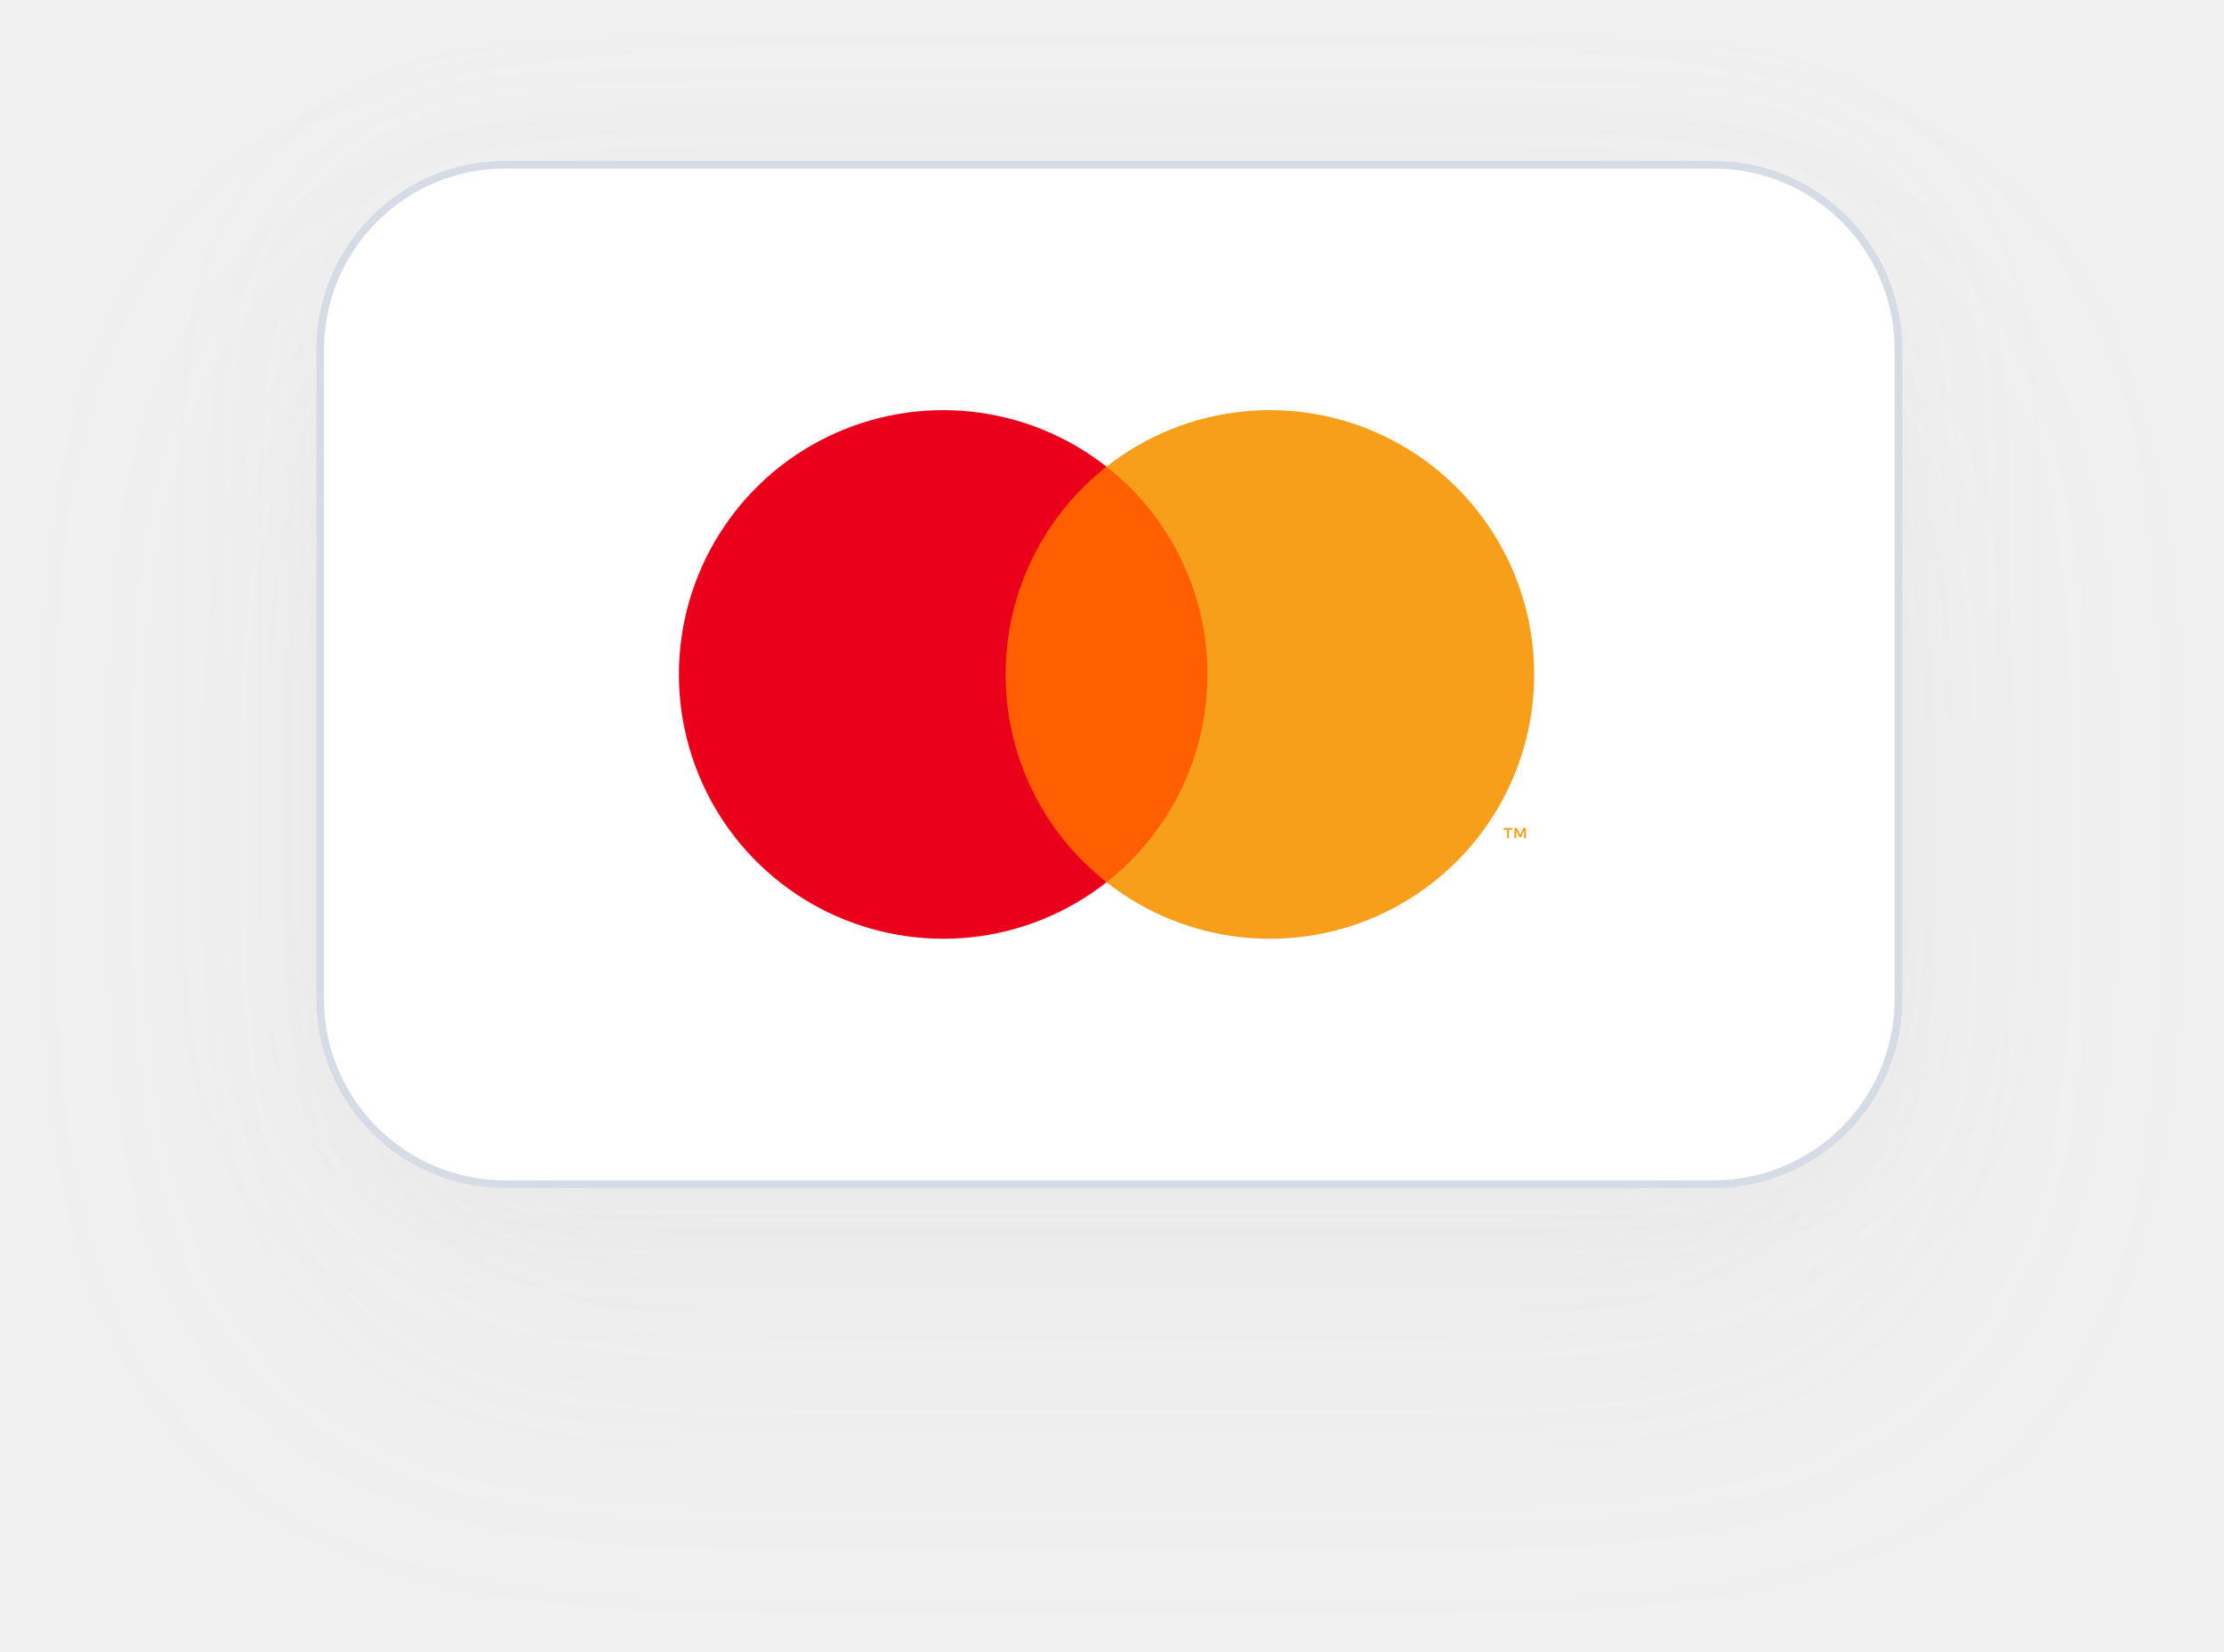
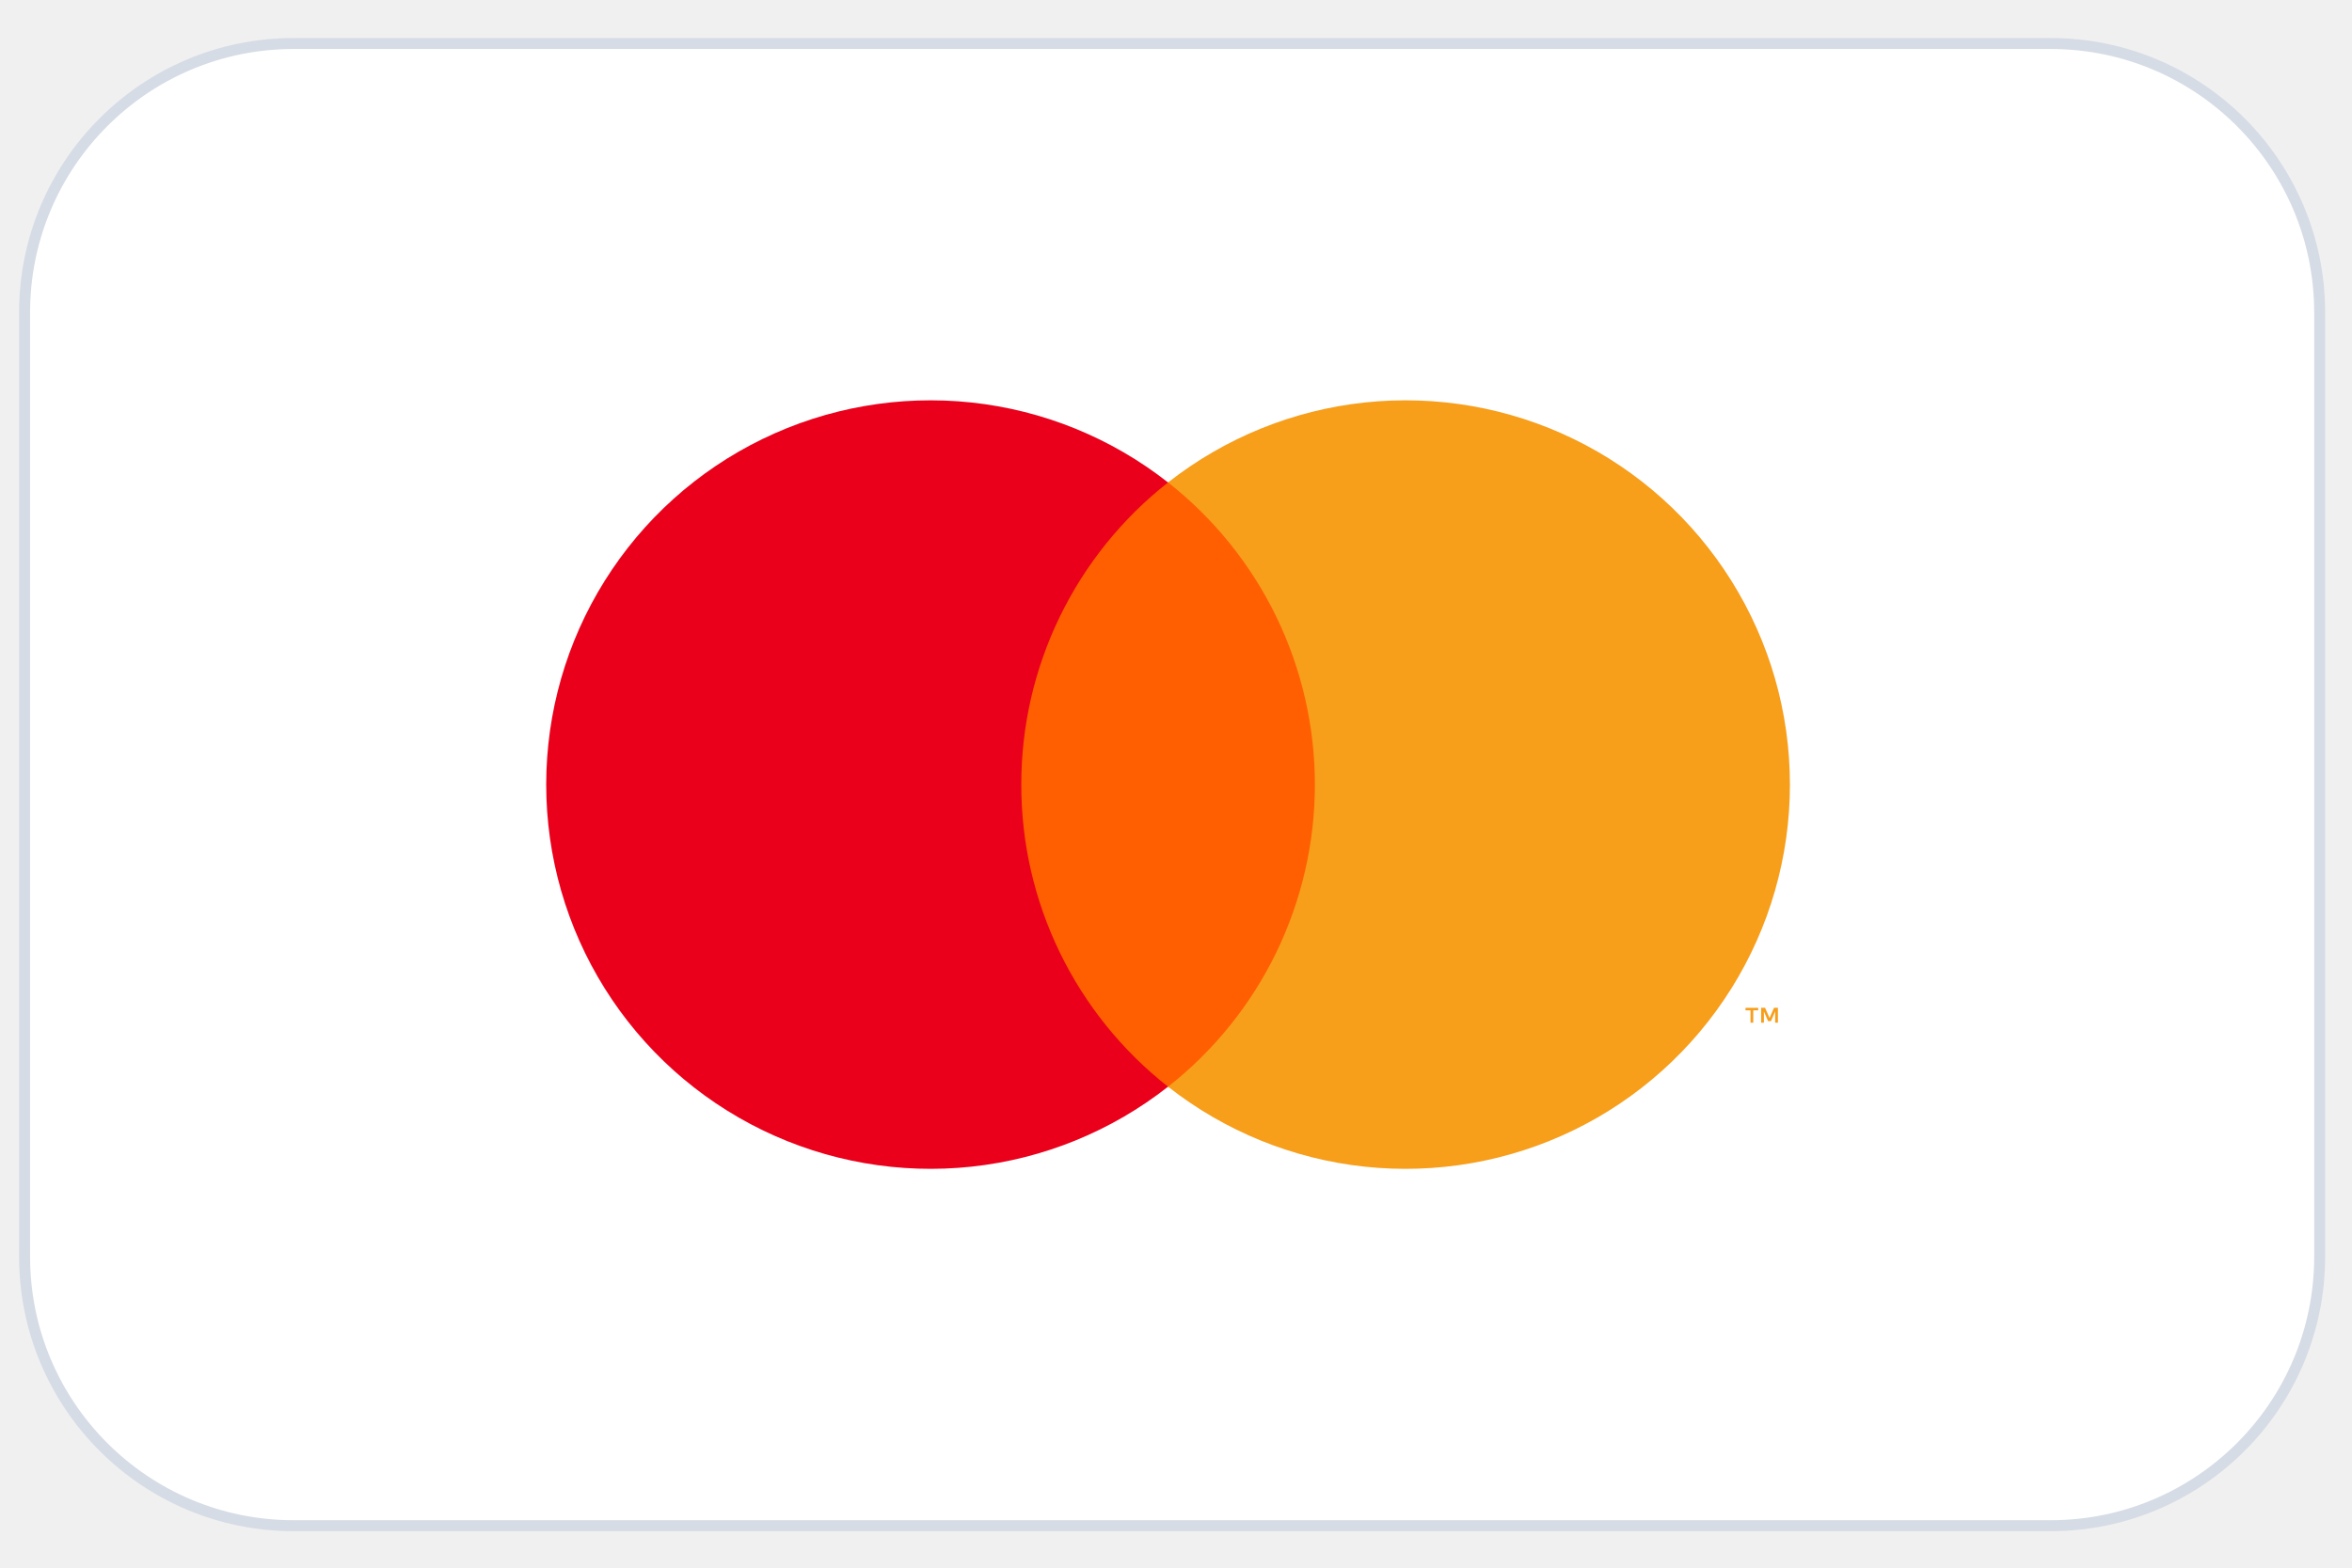
- <svg xmlns="http://www.w3.org/2000/svg" width="66" height="49" viewBox="0 0 66 49" fill="none">
-   <g filter="url(#filter0_dd_20_322)">
-     <rect x="9.614" y="5" width="46.614" height="30.03" rx="5.379" fill="white" />
-     <rect x="9.502" y="4.888" width="46.838" height="30.255" rx="5.491" stroke="#D6DCE5" stroke-width="0.224" />
-     <path d="M36.27 13.848H29.407V26.182H36.27V13.848Z" fill="#FF5F00" />
-     <path d="M29.843 20.015C29.841 18.827 30.11 17.655 30.63 16.586C31.149 15.518 31.904 14.582 32.838 13.848C31.681 12.939 30.291 12.373 28.828 12.216C27.365 12.059 25.887 12.317 24.563 12.96C23.239 13.603 22.123 14.606 21.342 15.854C20.561 17.101 20.147 18.543 20.147 20.015C20.147 21.487 20.561 22.929 21.342 24.177C22.123 25.424 23.239 26.427 24.563 27.07C25.887 27.713 27.365 27.971 28.828 27.814C30.291 27.657 31.681 27.091 32.838 26.182C31.904 25.448 31.149 24.512 30.63 23.444C30.11 22.375 29.841 21.203 29.843 20.015Z" fill="#EB001B" />
-     <path d="M45.529 20.015C45.529 21.487 45.115 22.929 44.334 24.177C43.553 25.424 42.437 26.427 41.114 27.07C39.79 27.713 38.312 27.971 36.848 27.814C35.385 27.657 33.995 27.091 32.838 26.182C33.772 25.448 34.527 24.511 35.045 23.443C35.565 22.375 35.834 21.203 35.834 20.015C35.834 18.828 35.565 17.655 35.045 16.587C34.527 15.519 33.772 14.582 32.838 13.848C33.995 12.939 35.385 12.373 36.848 12.216C38.312 12.059 39.79 12.317 41.114 12.96C42.437 13.603 43.553 14.606 44.334 15.854C45.115 17.101 45.529 18.543 45.529 20.015Z" fill="#F79E1B" />
-     <path d="M44.781 24.876V24.623H44.882V24.572H44.623V24.623H44.725V24.876H44.781ZM45.284 24.876V24.571H45.205L45.113 24.78L45.022 24.571H44.942V24.876H44.998V24.646L45.084 24.844H45.142L45.228 24.645V24.876H45.284Z" fill="#F79E1B" />
-   </g>
-   <defs>
-     <filter id="filter0_dd_20_322" x="0.426" y="0.294" width="64.991" height="48.407" filterUnits="userSpaceOnUse" color-interpolation-filters="sRGB">
-       <feFlood flood-opacity="0" result="BackgroundImageFix" />
-       <feColorMatrix in="SourceAlpha" type="matrix" values="0 0 0 0 0 0 0 0 0 0 0 0 0 0 0 0 0 0 127 0" result="hardAlpha" />
-       <feOffset dy="0.448" />
-       <feGaussianBlur stdDeviation="2.241" />
-       <feColorMatrix type="matrix" values="0 0 0 0 0.718 0 0 0 0 0.718 0 0 0 0 0.718 0 0 0 0.08 0" />
-       <feBlend mode="normal" in2="BackgroundImageFix" result="effect1_dropShadow_20_322" />
-       <feColorMatrix in="SourceAlpha" type="matrix" values="0 0 0 0 0 0 0 0 0 0 0 0 0 0 0 0 0 0 127 0" result="hardAlpha" />
-       <feOffset dy="4.482" />
-       <feGaussianBlur stdDeviation="4.482" />
-       <feColorMatrix type="matrix" values="0 0 0 0 0.718 0 0 0 0 0.718 0 0 0 0 0.718 0 0 0 0.08 0" />
-       <feBlend mode="normal" in2="effect1_dropShadow_20_322" result="effect2_dropShadow_20_322" />
-       <feBlend mode="normal" in="SourceGraphic" in2="effect2_dropShadow_20_322" result="shape" />
-     </filter>
-   </defs>
+ <svg xmlns="http://www.w3.org/2000/svg" width="48" height="32" viewBox="0 0 48 32" fill="none">
+   <rect x="0.502" y="0.888" width="46.838" height="30.255" rx="5.491" fill="white" />
+   <rect x="0.502" y="0.888" width="46.838" height="30.255" rx="5.491" stroke="#D6DCE5" stroke-width="0.224" />
+   <path d="M27.27 9.848H20.407V22.182H27.27V9.848Z" fill="#FF5F00" />
+   <path d="M20.843 16.015C20.841 14.827 21.11 13.655 21.63 12.586C22.149 11.518 22.904 10.582 23.838 9.848C22.681 8.939 21.291 8.373 19.828 8.216C18.365 8.059 16.887 8.317 15.563 8.96C14.239 9.603 13.123 10.606 12.342 11.854C11.561 13.101 11.147 14.543 11.147 16.015C11.147 17.487 11.561 18.929 12.342 20.177C13.123 21.424 14.239 22.427 15.563 23.07C16.887 23.713 18.365 23.971 19.828 23.814C21.291 23.657 22.681 23.091 23.838 22.182C22.904 21.448 22.149 20.512 21.63 19.444C21.11 18.375 20.841 17.203 20.843 16.015Z" fill="#EB001B" />
+   <path d="M36.529 16.015C36.529 17.487 36.115 18.929 35.334 20.177C34.553 21.424 33.437 22.427 32.114 23.07C30.79 23.713 29.312 23.971 27.848 23.814C26.385 23.657 24.995 23.091 23.838 22.182C24.772 21.448 25.527 20.511 26.046 19.443C26.564 18.375 26.834 17.203 26.834 16.015C26.834 14.828 26.564 13.655 26.046 12.587C25.527 11.519 24.772 10.582 23.838 9.848C24.995 8.939 26.385 8.373 27.848 8.216C29.312 8.059 30.79 8.317 32.114 8.96C33.437 9.603 34.553 10.606 35.334 11.854C36.115 13.101 36.529 14.543 36.529 16.015Z" fill="#F79E1B" />
+   <path d="M35.781 20.876V20.623H35.882V20.572H35.623V20.623H35.725V20.876H35.781ZM36.284 20.876V20.571H36.205L36.113 20.78L36.022 20.571H35.942V20.876H35.998V20.646L36.084 20.844H36.142L36.228 20.645V20.876H36.284Z" fill="#F79E1B" />
</svg>
